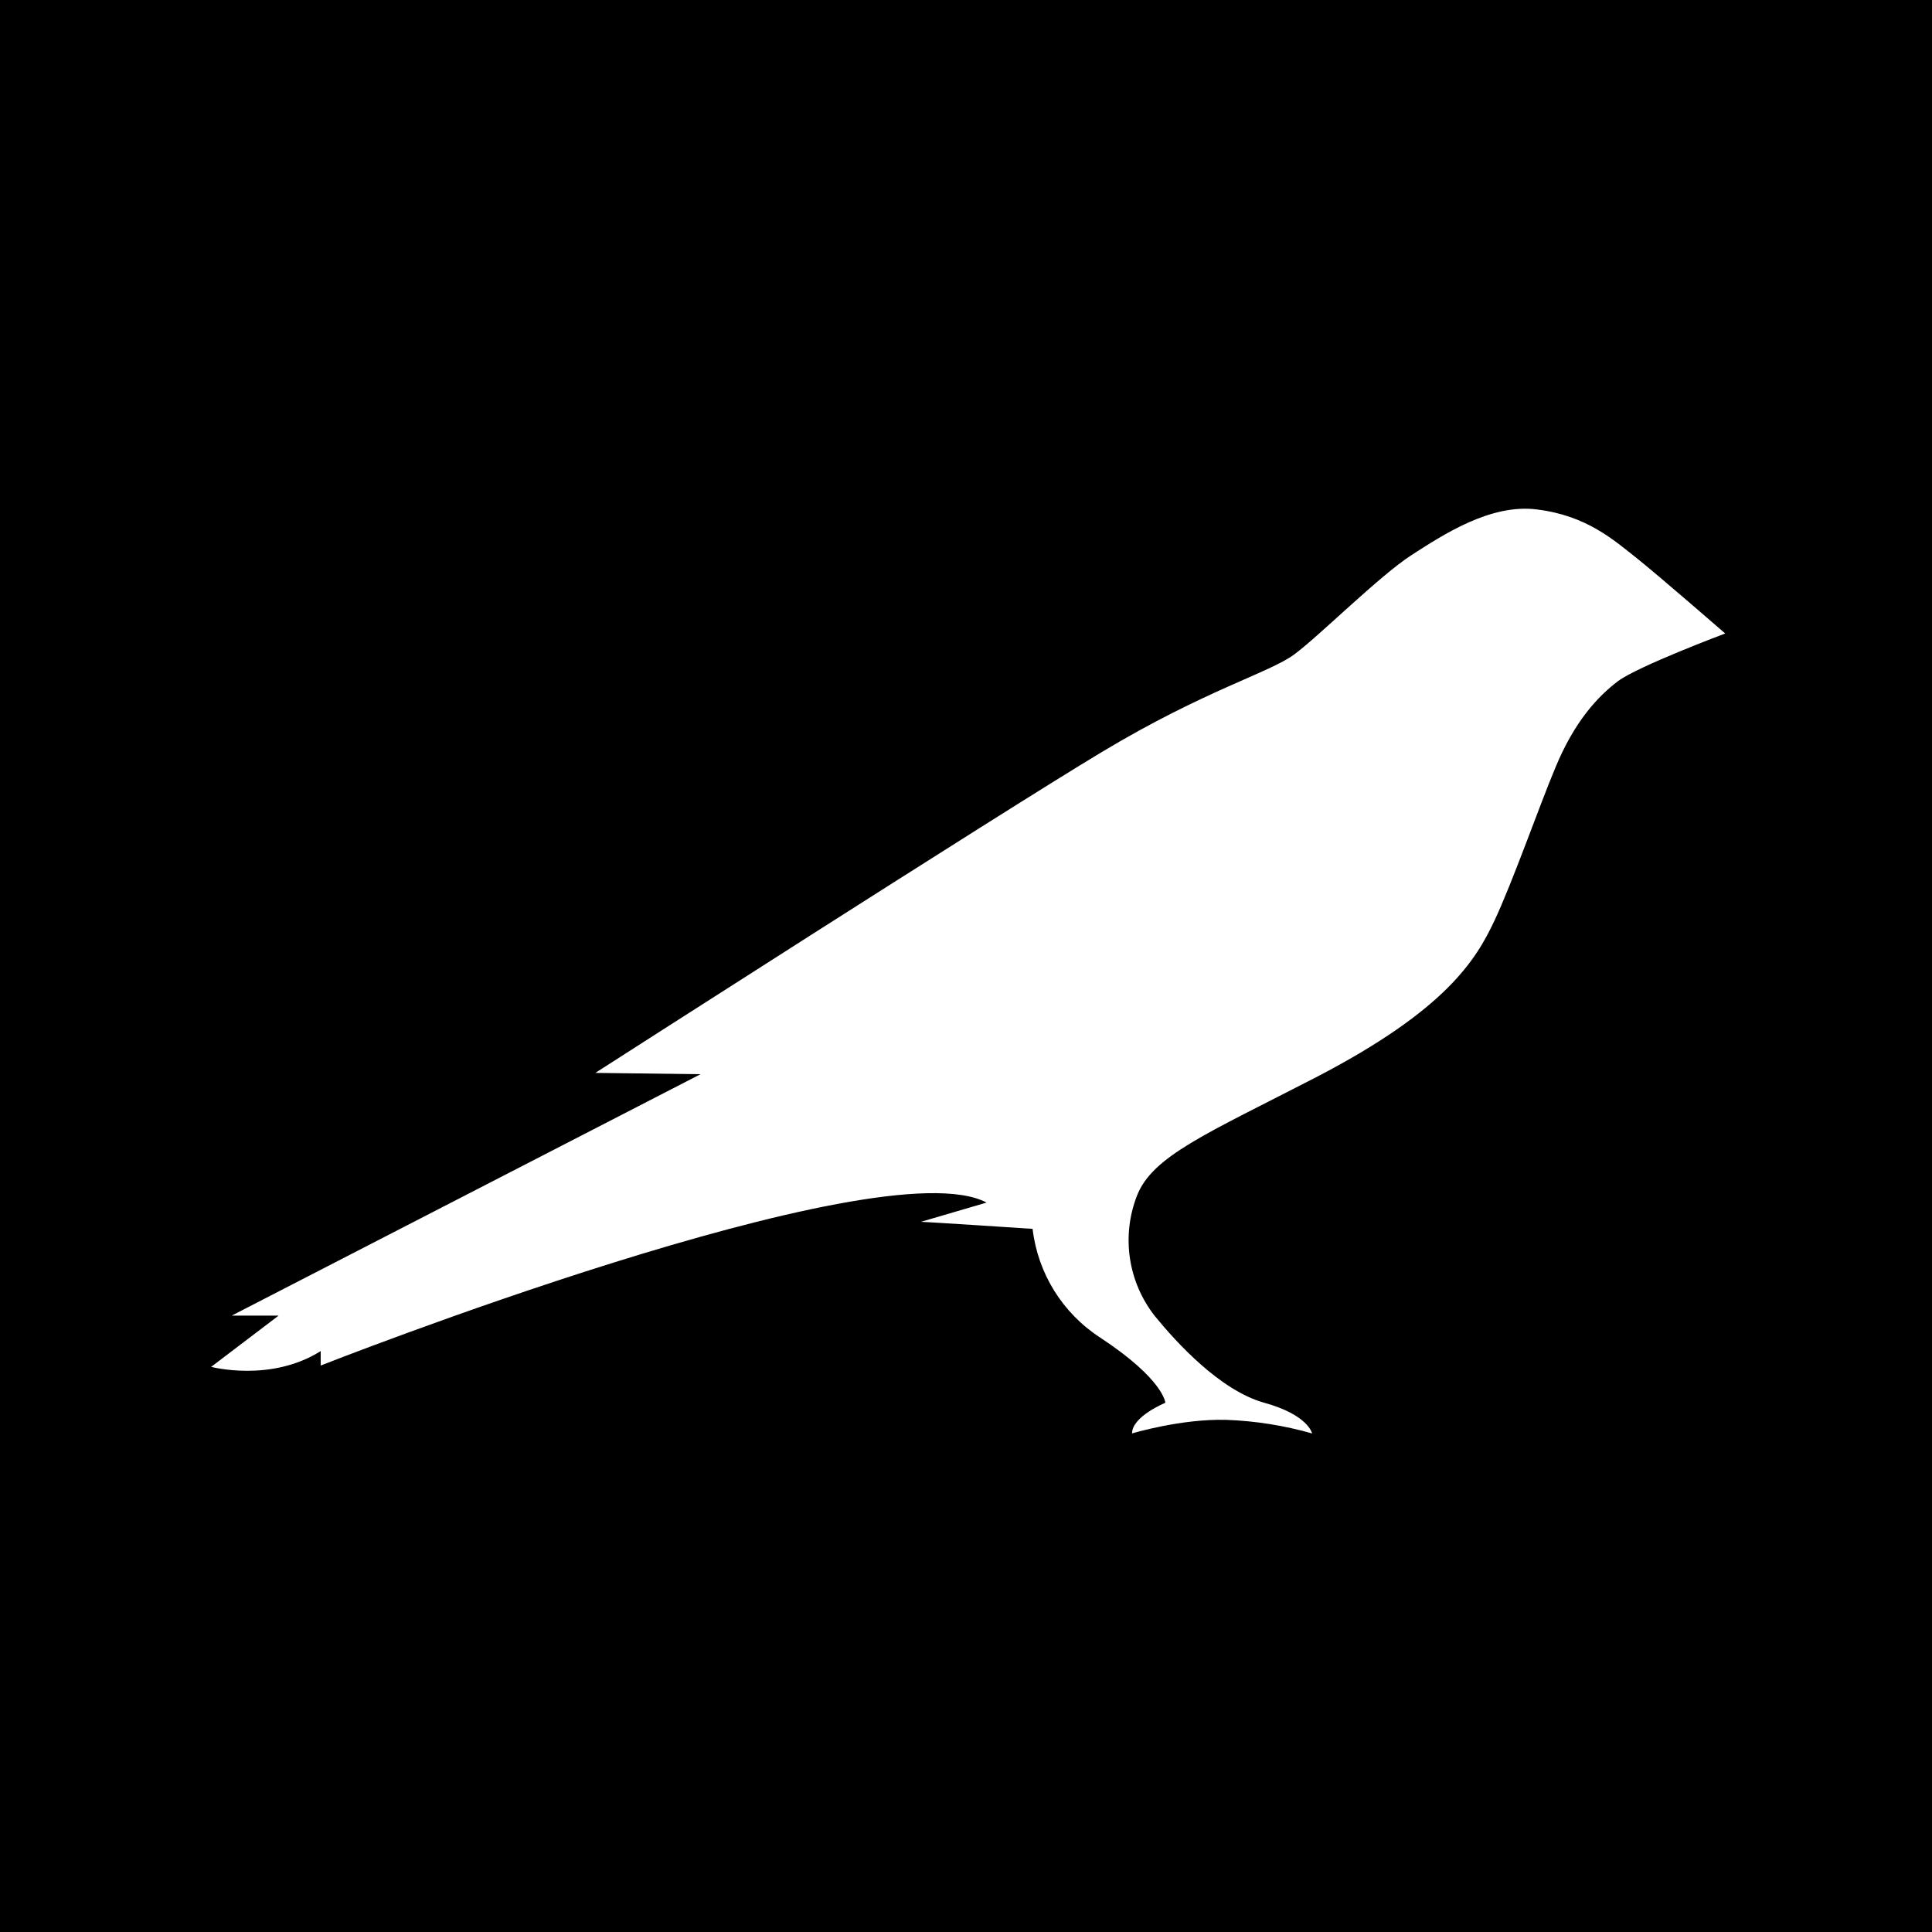
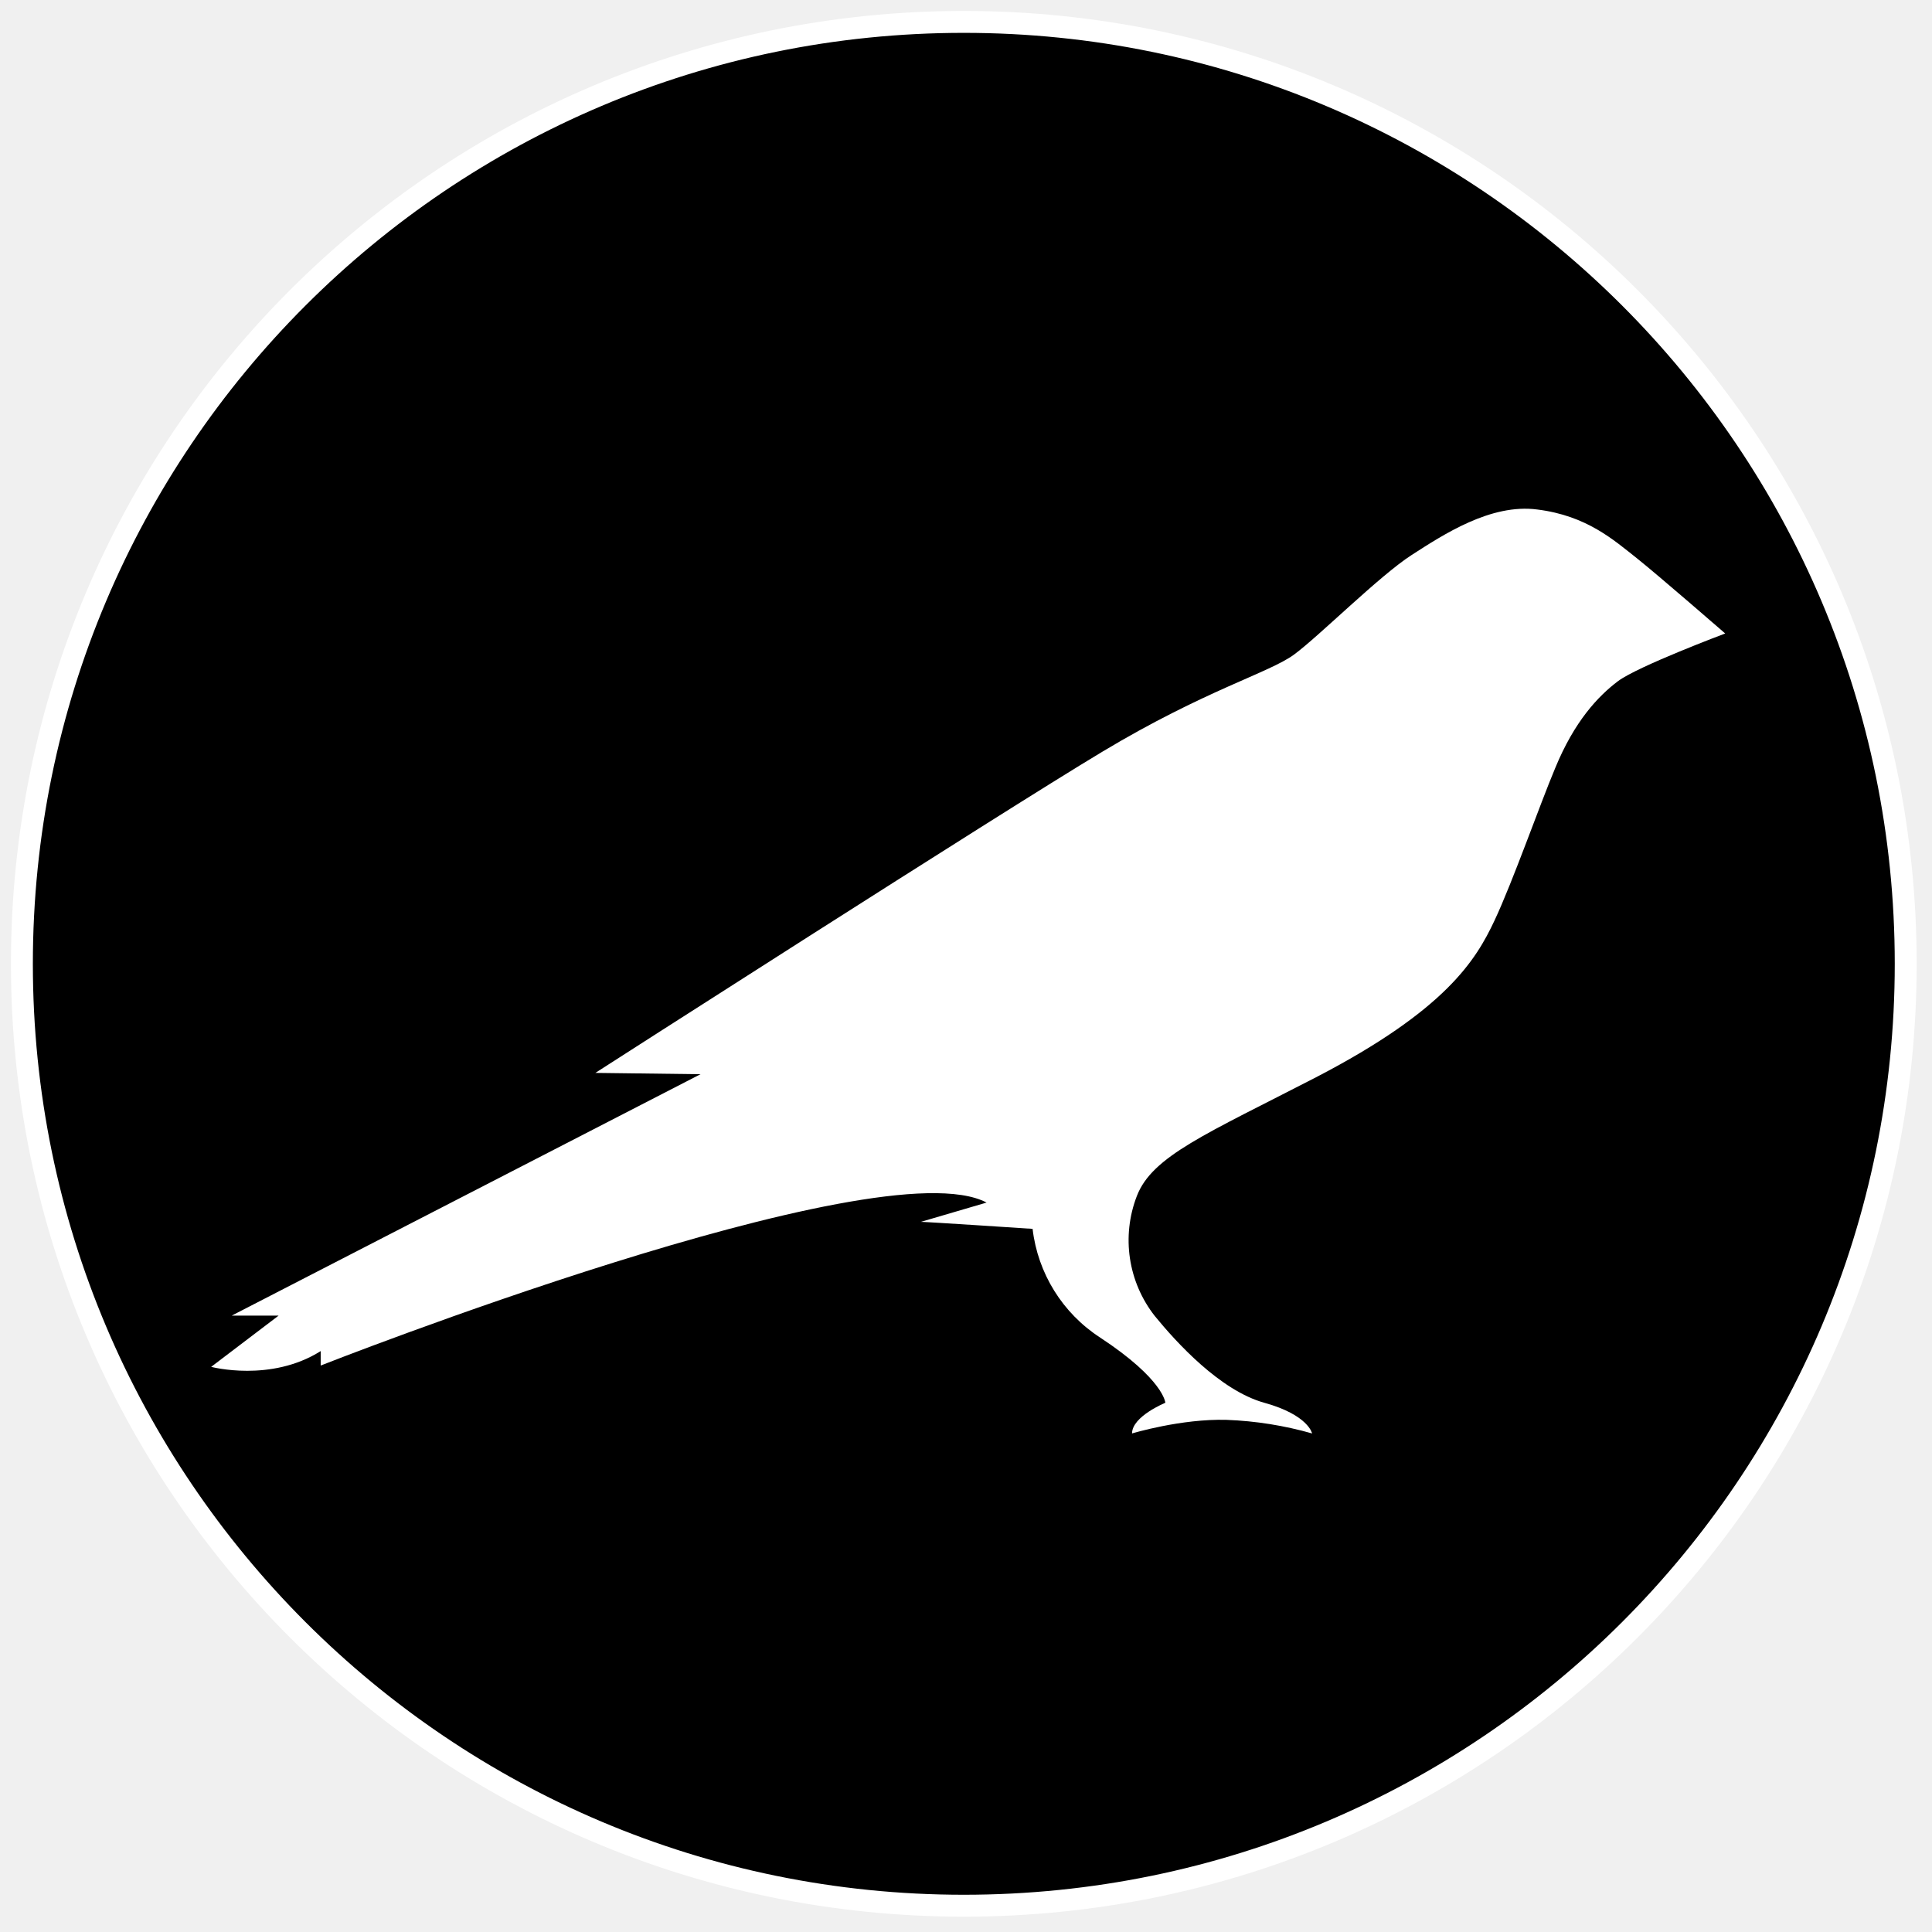
<svg xmlns="http://www.w3.org/2000/svg" viewBox="0 0 441 441">
-   <defs />
-   <g id="Layer_2" data-name="Layer 2">
-     <g id="Layer_1-2" data-name="Layer 1">
-       <rect style="stroke:#000;stroke-miterlimit:10;" x="0.5" y="0.5" width="440" height="440" />
-       <path style="fill:#fff;" d="M373.6,127.4c-5.2-4.1-11.4-9.7-22.7-11.1-10.6-1.4-21.4,5.7-28.7,10.4s-21.1,18.5-26.8,22.7-20.3,8.1-43.8,22.2-115.7,73.3-115.7,73.3l24,.3-107,55.1H63.6L48.2,312s13.6,3.6,25-3.6v3.3s127.4-50.2,152-37.2l-15,4.4c1.3,0,25.5,1.6,25.5,1.6a34.34,34.34,0,0,0,15.4,24.8c14.6,9.6,14.9,14.9,14.9,14.9s-7.6,3.1-7.6,7c0,0,11.2-3.4,21.6-3.1a82.64,82.64,0,0,1,19.5,3.1s-.8-4.2-10.9-7-20.1-13.8-25-19.8a28,28,0,0,1-4.1-27.4c3.5-9.1,15.7-14.1,40.9-27.1,29.7-15.4,36.5-26.8,40.7-35.7s10.4-26.6,13.9-34.9c4.4-10.7,9.8-16.4,14.3-19.8s24.5-10.9,24.5-10.9S378.5,131.3,373.6,127.4Z" />
-     </g>
+   <defs>
+ 	</defs>
+   <g id="Layer_1-2" data-name="Layer 1">
+     <circle cx="220" cy="220" r="215" stroke="white" stroke-width="5" fill="black" />
+     <path style="fill:#fff;" d="M373.6,127.4c-5.2-4.1-11.4-9.7-22.7-11.1-10.6-1.4-21.4,5.7-28.7,10.4s-21.1,18.5-26.8,22.7-20.3,8.1-43.8,22.2-115.7,73.3-115.7,73.3l24,.3-107,55.1H63.6L48.2,312s13.6,3.6,25-3.6v3.3s127.4-50.2,152-37.2l-15,4.4c1.3,0,25.5,1.6,25.5,1.6a34.34,34.34,0,0,0,15.4,24.8c14.6,9.6,14.9,14.9,14.9,14.9s-7.6,3.1-7.6,7c0,0,11.2-3.4,21.6-3.1a82.64,82.64,0,0,1,19.5,3.1s-.8-4.2-10.9-7-20.1-13.8-25-19.8a28,28,0,0,1-4.1-27.4c3.5-9.1,15.7-14.1,40.9-27.1,29.7-15.4,36.5-26.8,40.7-35.7s10.4-26.6,13.9-34.9c4.4-10.7,9.8-16.4,14.3-19.8s24.5-10.9,24.5-10.9S378.5,131.3,373.6,127.4Z" />
  </g>
</svg>
